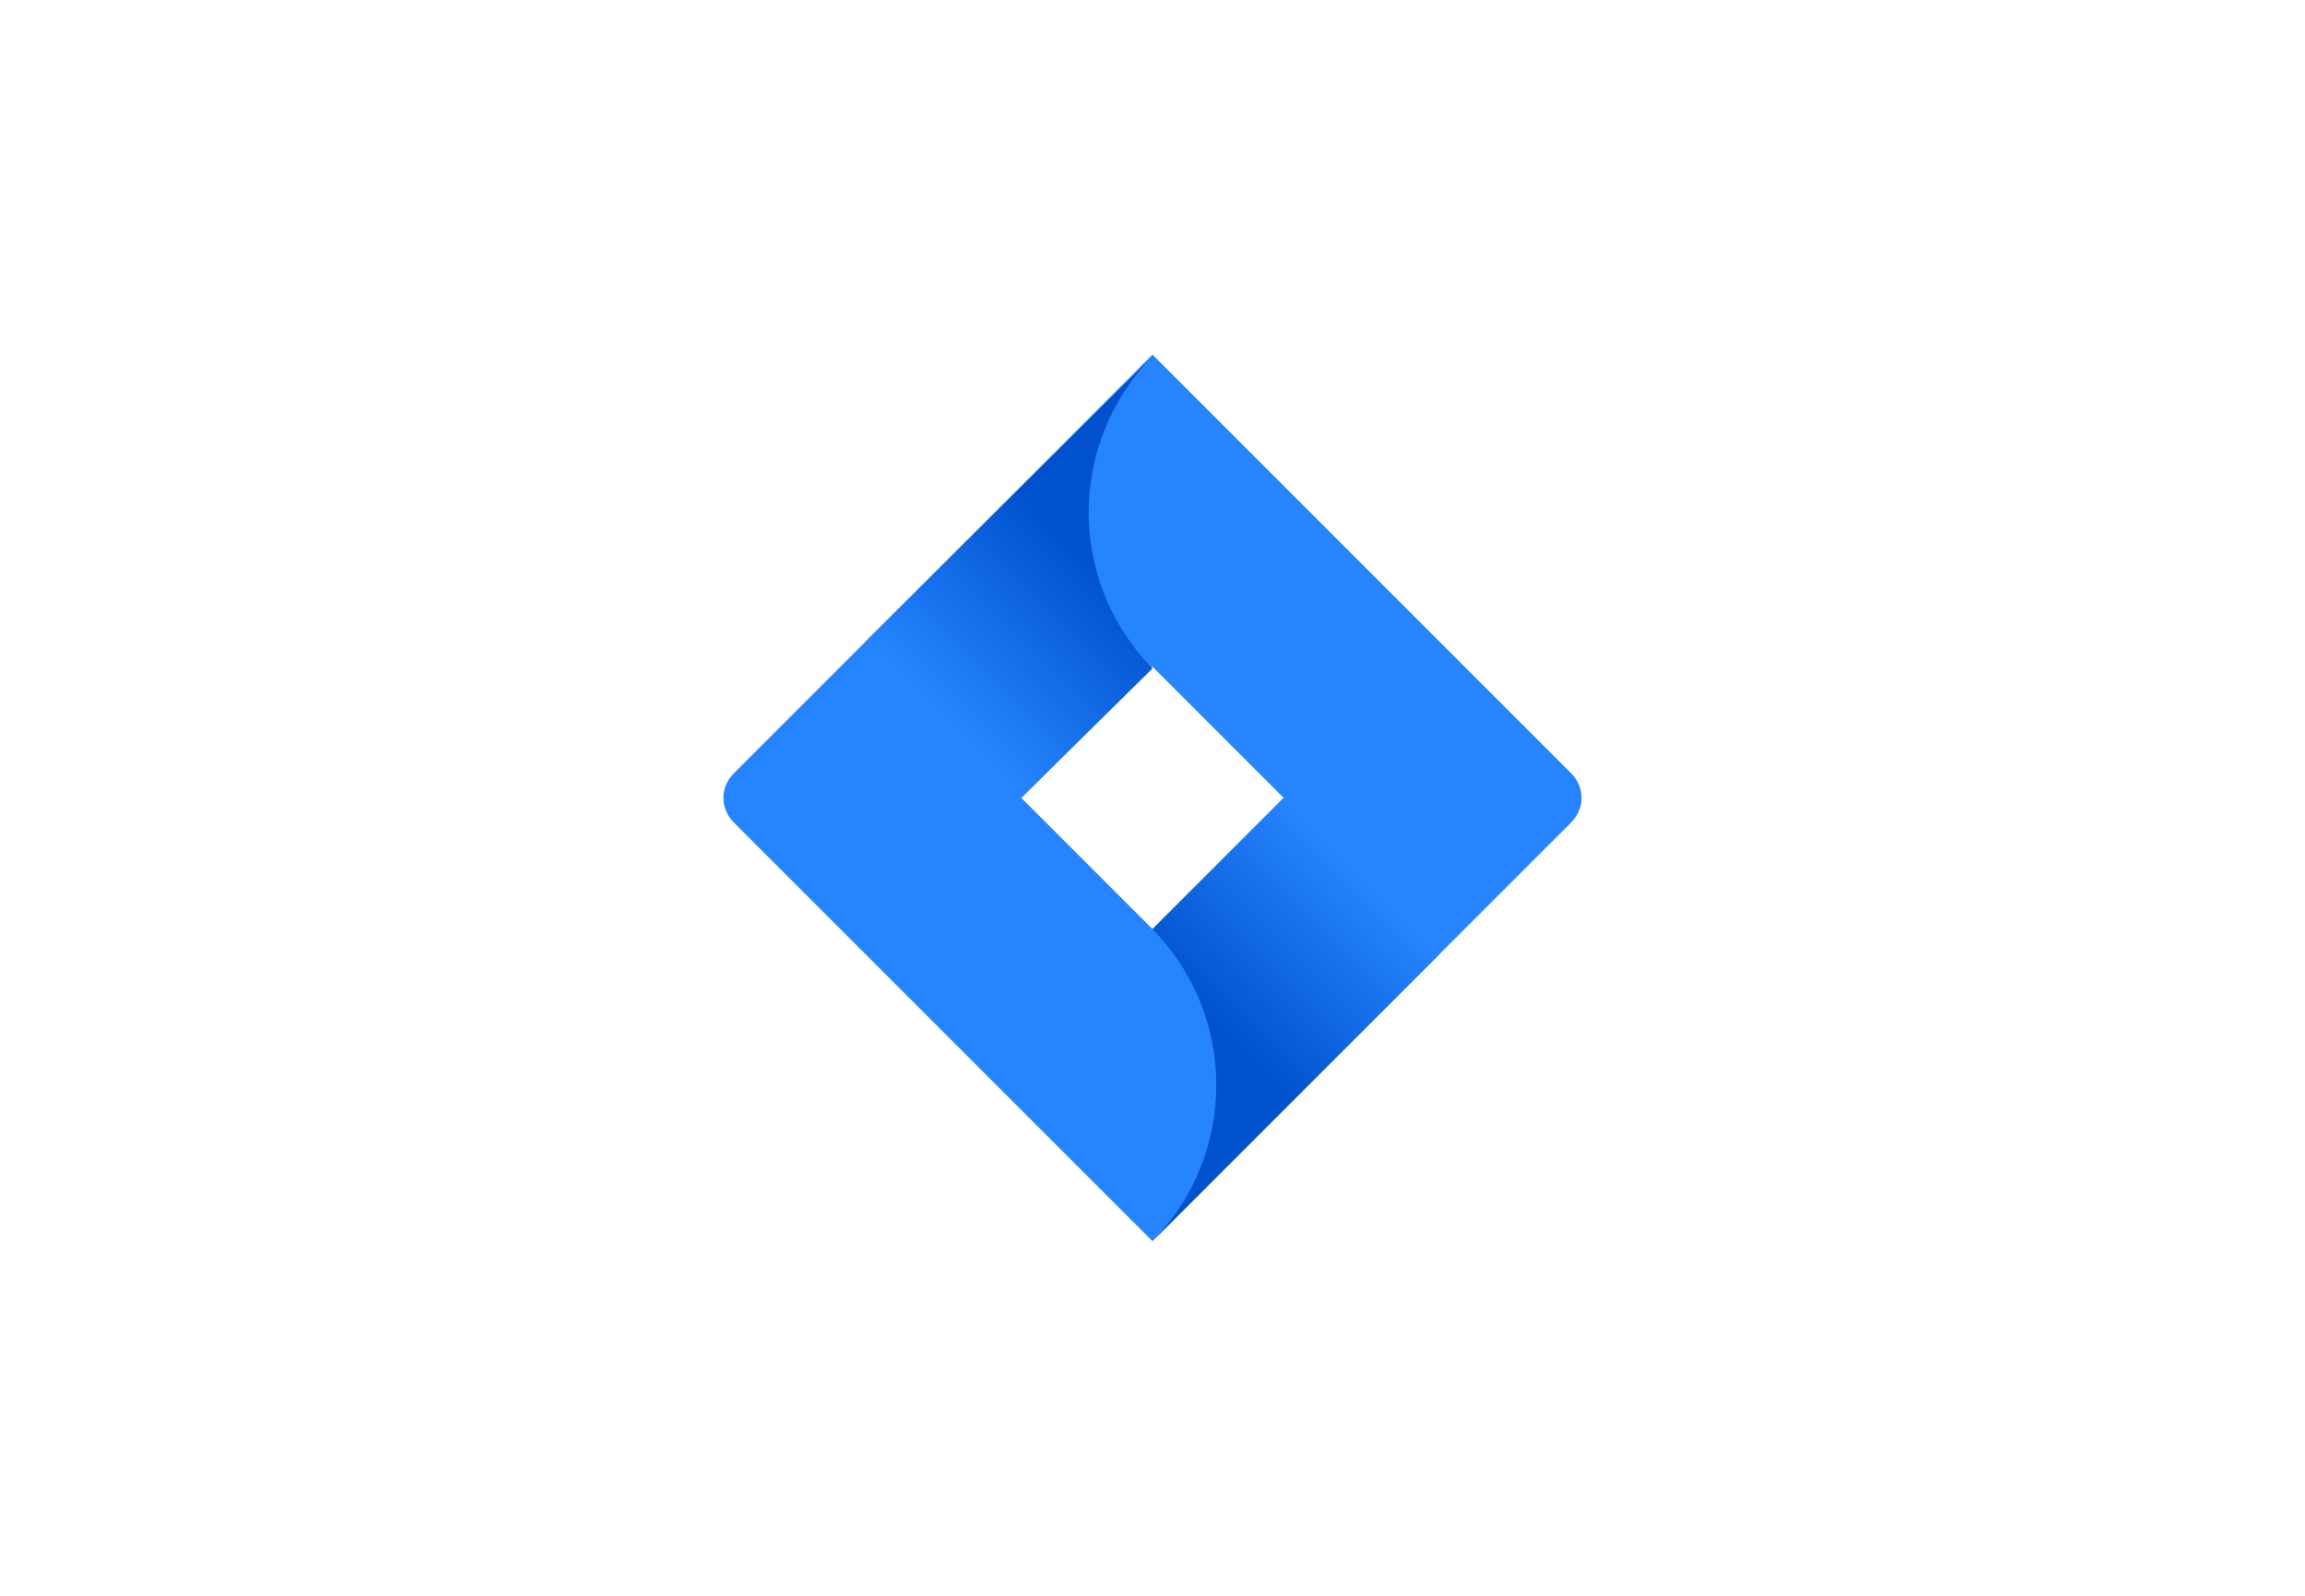
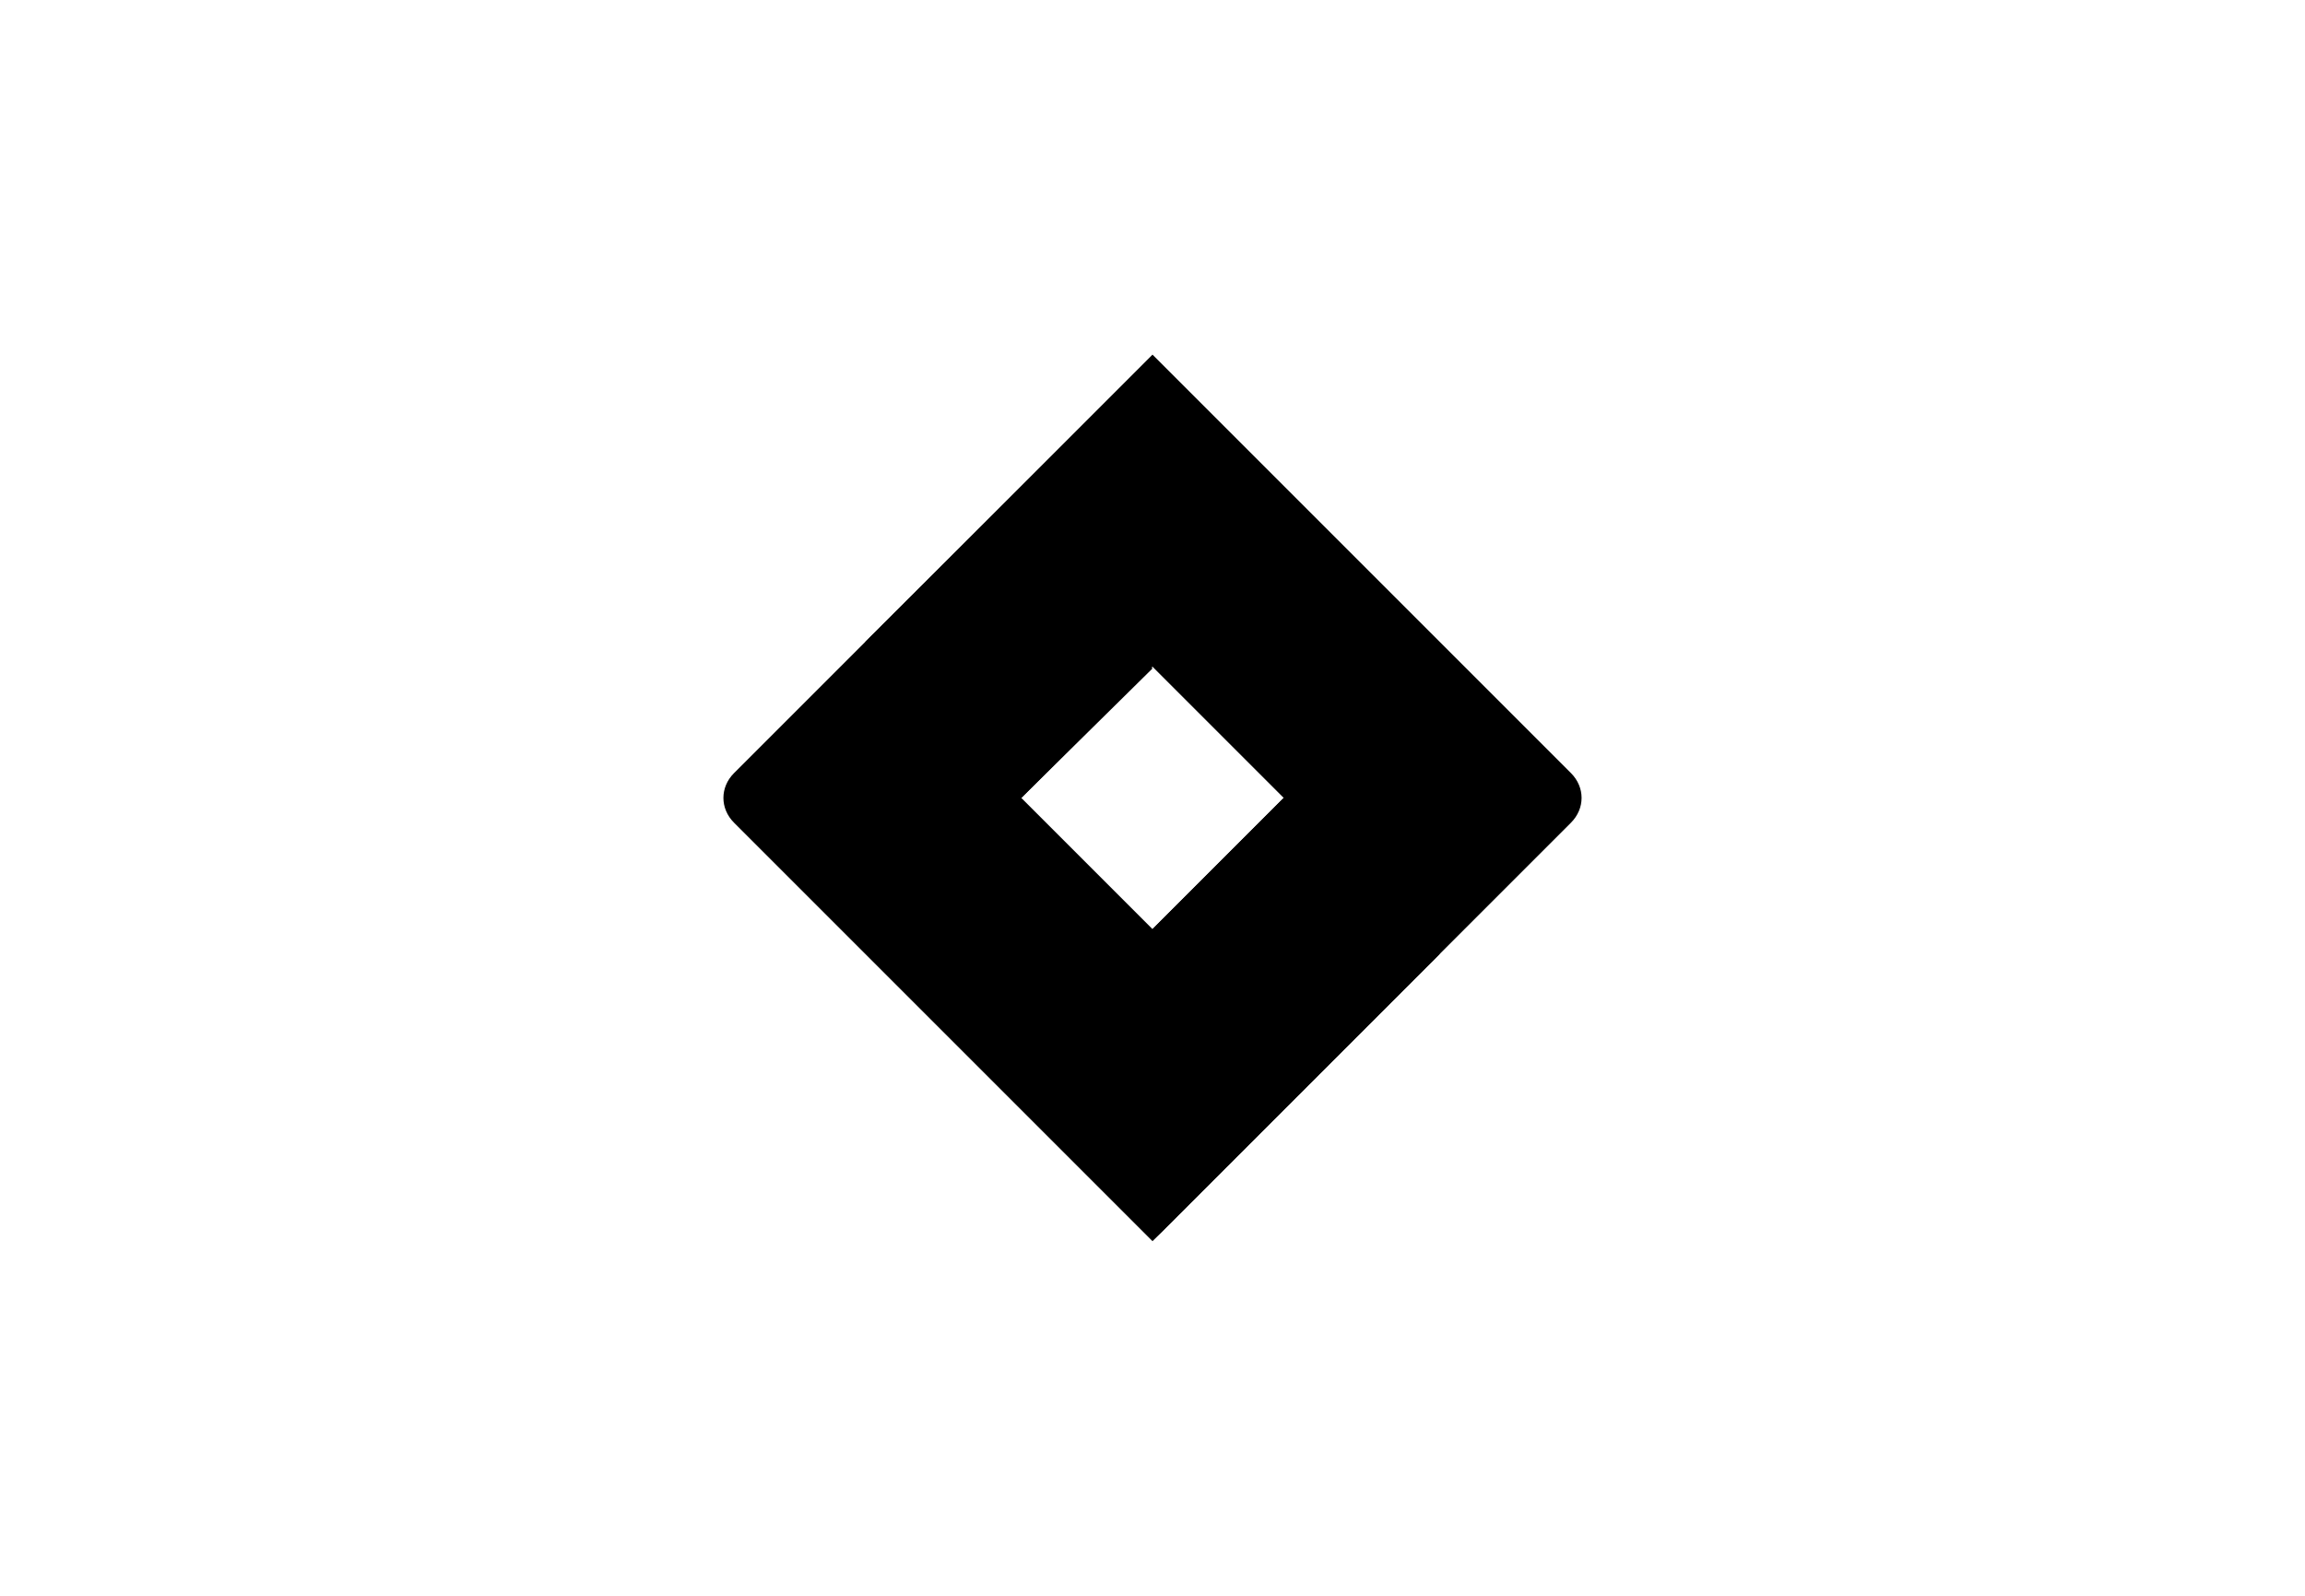
<svg xmlns="http://www.w3.org/2000/svg" version="1.1" id="Layer_1" x="0px" y="0px" viewBox="0 0 130 90" style="enable-background:new 0 0 130 90;" xml:space="preserve">
  <style type="text/css">
	.st0{fill:#2684FF;}
	.st1{fill:url(#SVGID_1_);}
	.st2{fill:url(#SVGID_2_);}
</style>
  <g id="Layer_2_1_">
    <g id="trello">
      <g id="jira">
-         <path class="st0" d="M88.6,43.6L65,20L41.4,43.6c-0.8,0.8-0.8,2,0,2.8L65,70l23.6-23.6C89.4,45.6,89.4,44.4,88.6,43.6z M65,52.4     L57.6,45l7.4-7.4l7.4,7.4L65,52.4z" />
+         <path className="st0" d="M88.6,43.6L65,20L41.4,43.6c-0.8,0.8-0.8,2,0,2.8L65,70l23.6-23.6C89.4,45.6,89.4,44.4,88.6,43.6z M65,52.4     L57.6,45l7.4-7.4l7.4,7.4L65,52.4z" />
        <linearGradient id="SVGID_1_" gradientUnits="userSpaceOnUse" x1="-269.961" y1="-262.311" x2="-273.344" y2="-258.943" gradientTransform="matrix(3.06 0 0 3.06 889.8578 832.77)">
          <stop offset="0.18" style="stop-color:#0052CC" />
          <stop offset="1" style="stop-color:#2684FF" />
        </linearGradient>
-         <path class="st1" d="M65,37.7c-4.8-4.9-4.8-12.7,0-17.6L48.8,36.2l8.8,8.8L65,37.7z" />
+         <path className="st1" d="M65,37.7c-4.8-4.9-4.8-12.7,0-17.6L48.8,36.2l8.8,8.8L65,37.7z" />
        <linearGradient id="SVGID_2_" gradientUnits="userSpaceOnUse" x1="-269.079" y1="-252.636" x2="-265.711" y2="-256.003" gradientTransform="matrix(3.06 0 0 3.06 889.8578 832.77)">
          <stop offset="0.18" style="stop-color:#0052CC" />
          <stop offset="1" style="stop-color:#2684FF" />
        </linearGradient>
-         <path class="st2" d="M72.4,45L65,52.4c4.8,4.9,4.8,12.7,0,17.6l0,0l16.2-16.2L72.4,45z" />
+         <path className="st2" d="M72.4,45L65,52.4c4.8,4.9,4.8,12.7,0,17.6l0,0l16.2-16.2L72.4,45z" />
      </g>
    </g>
  </g>
</svg>
